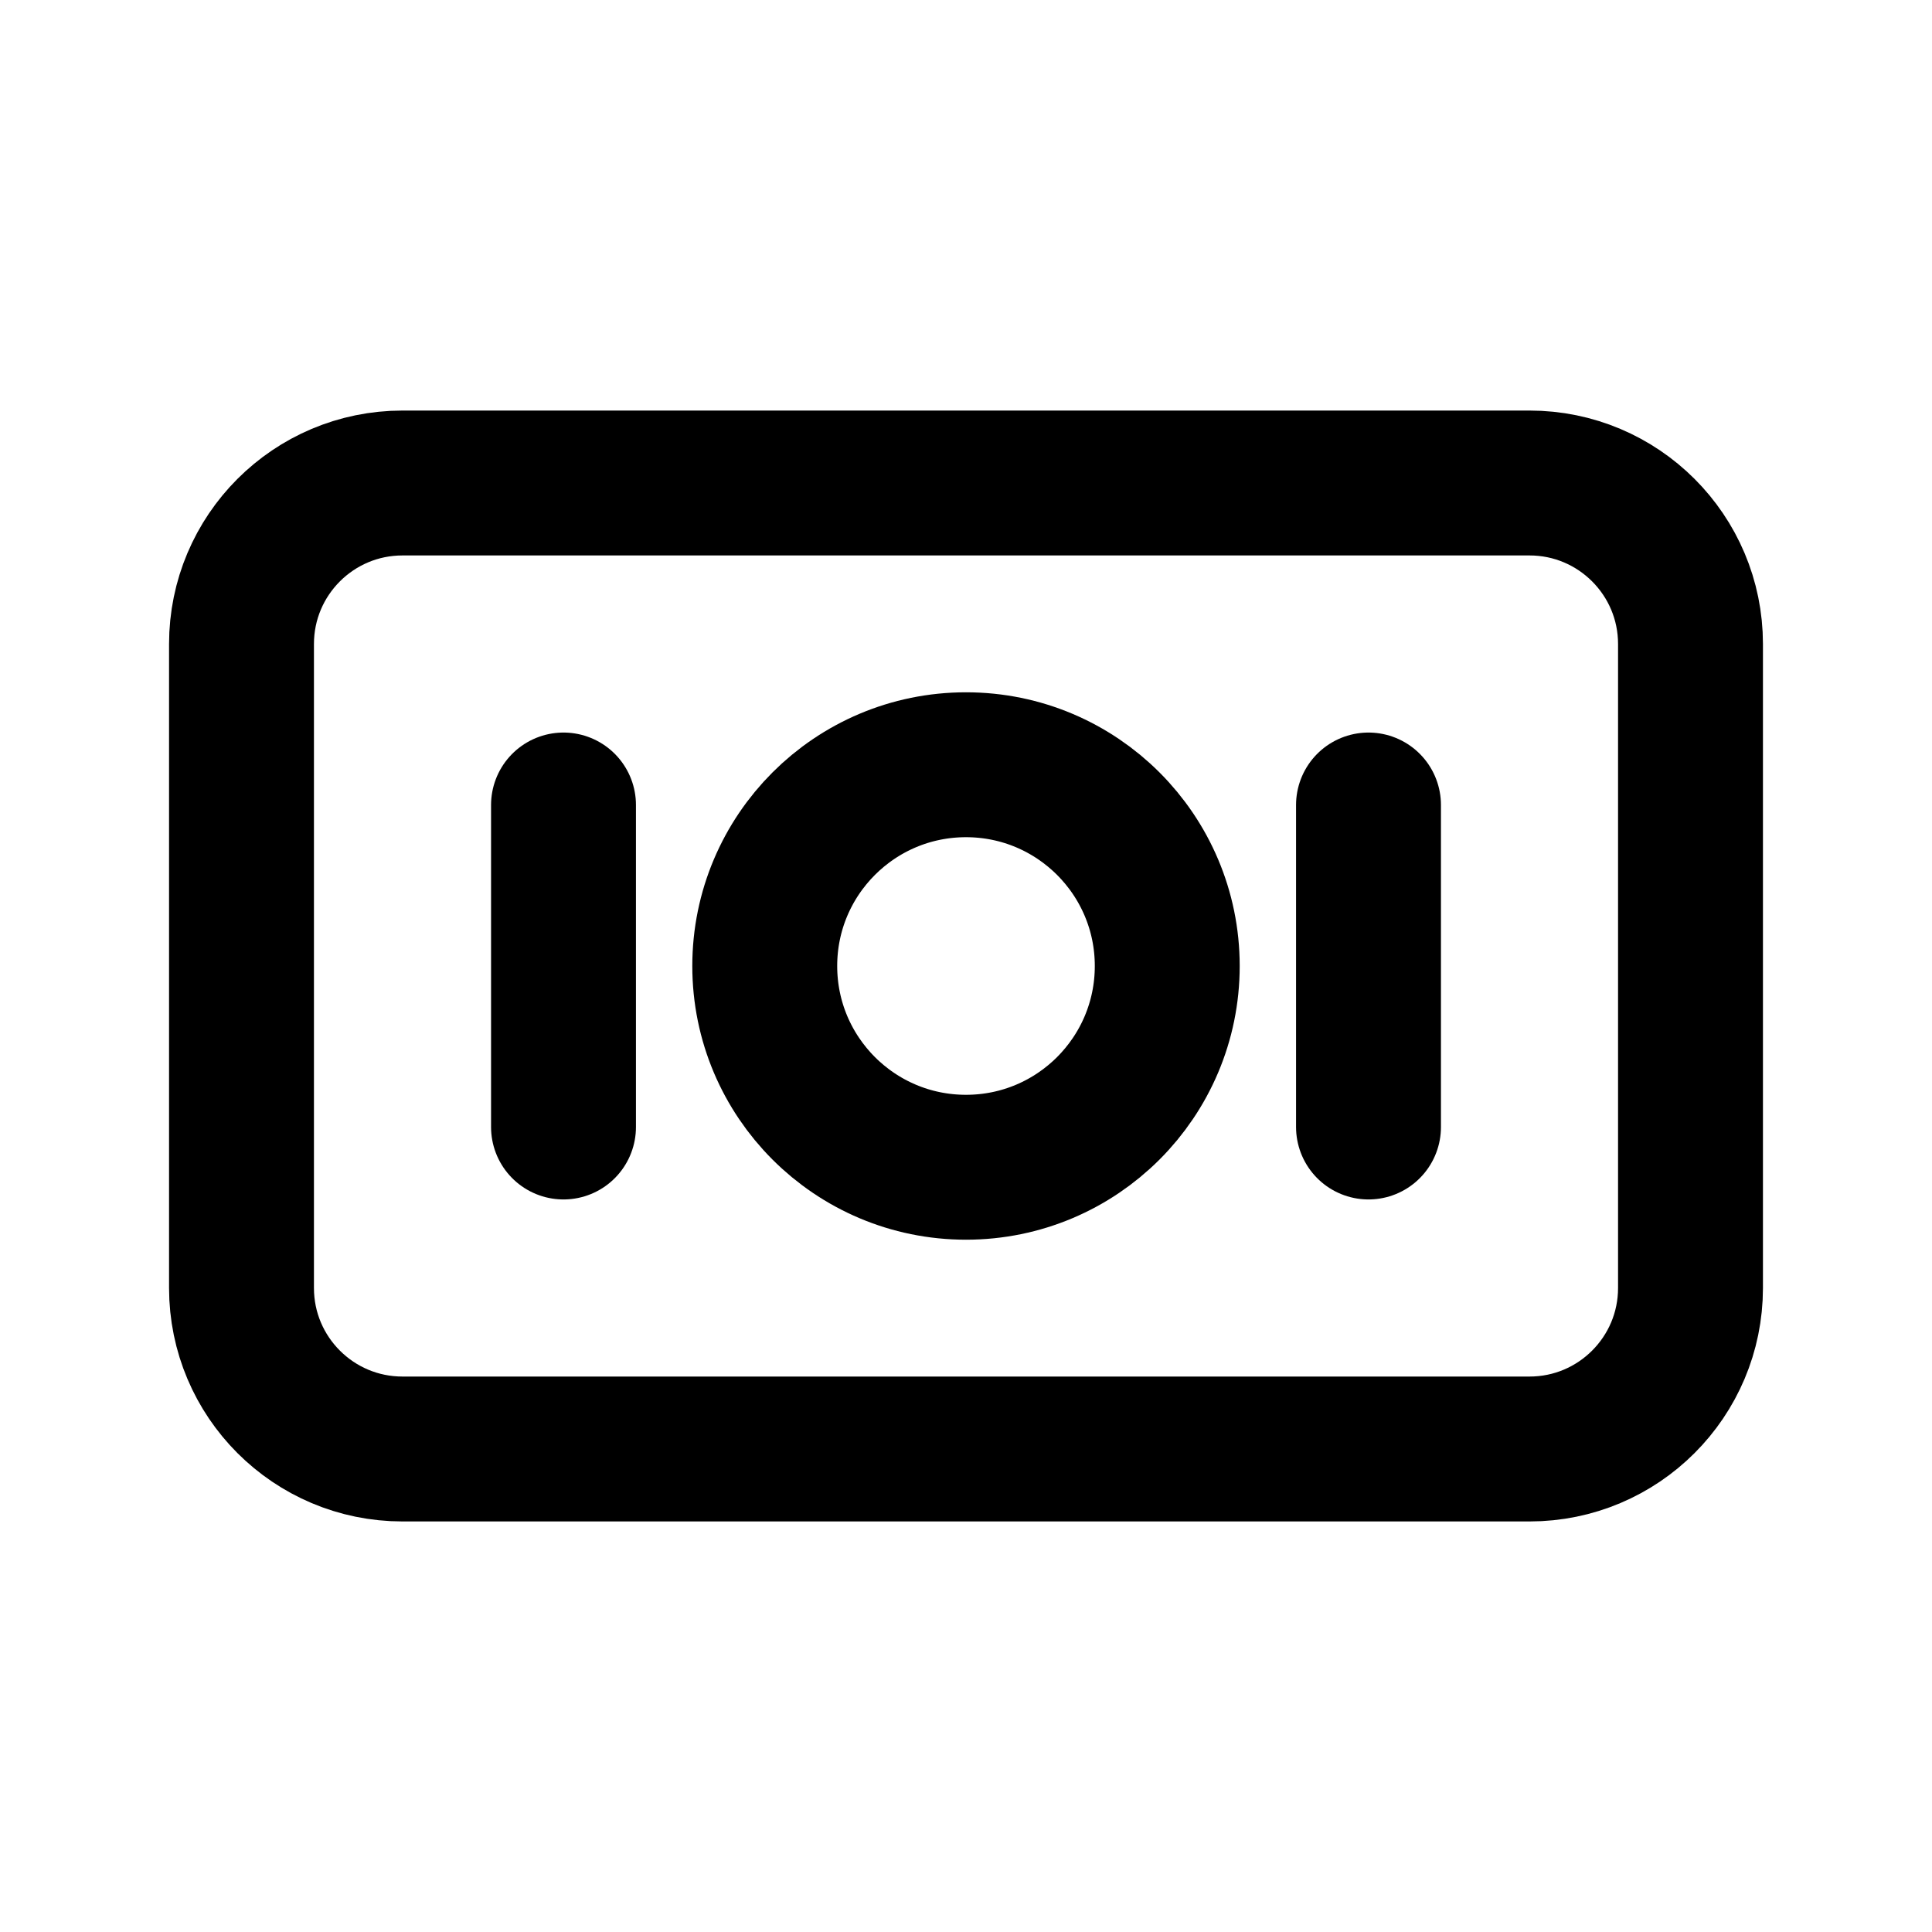
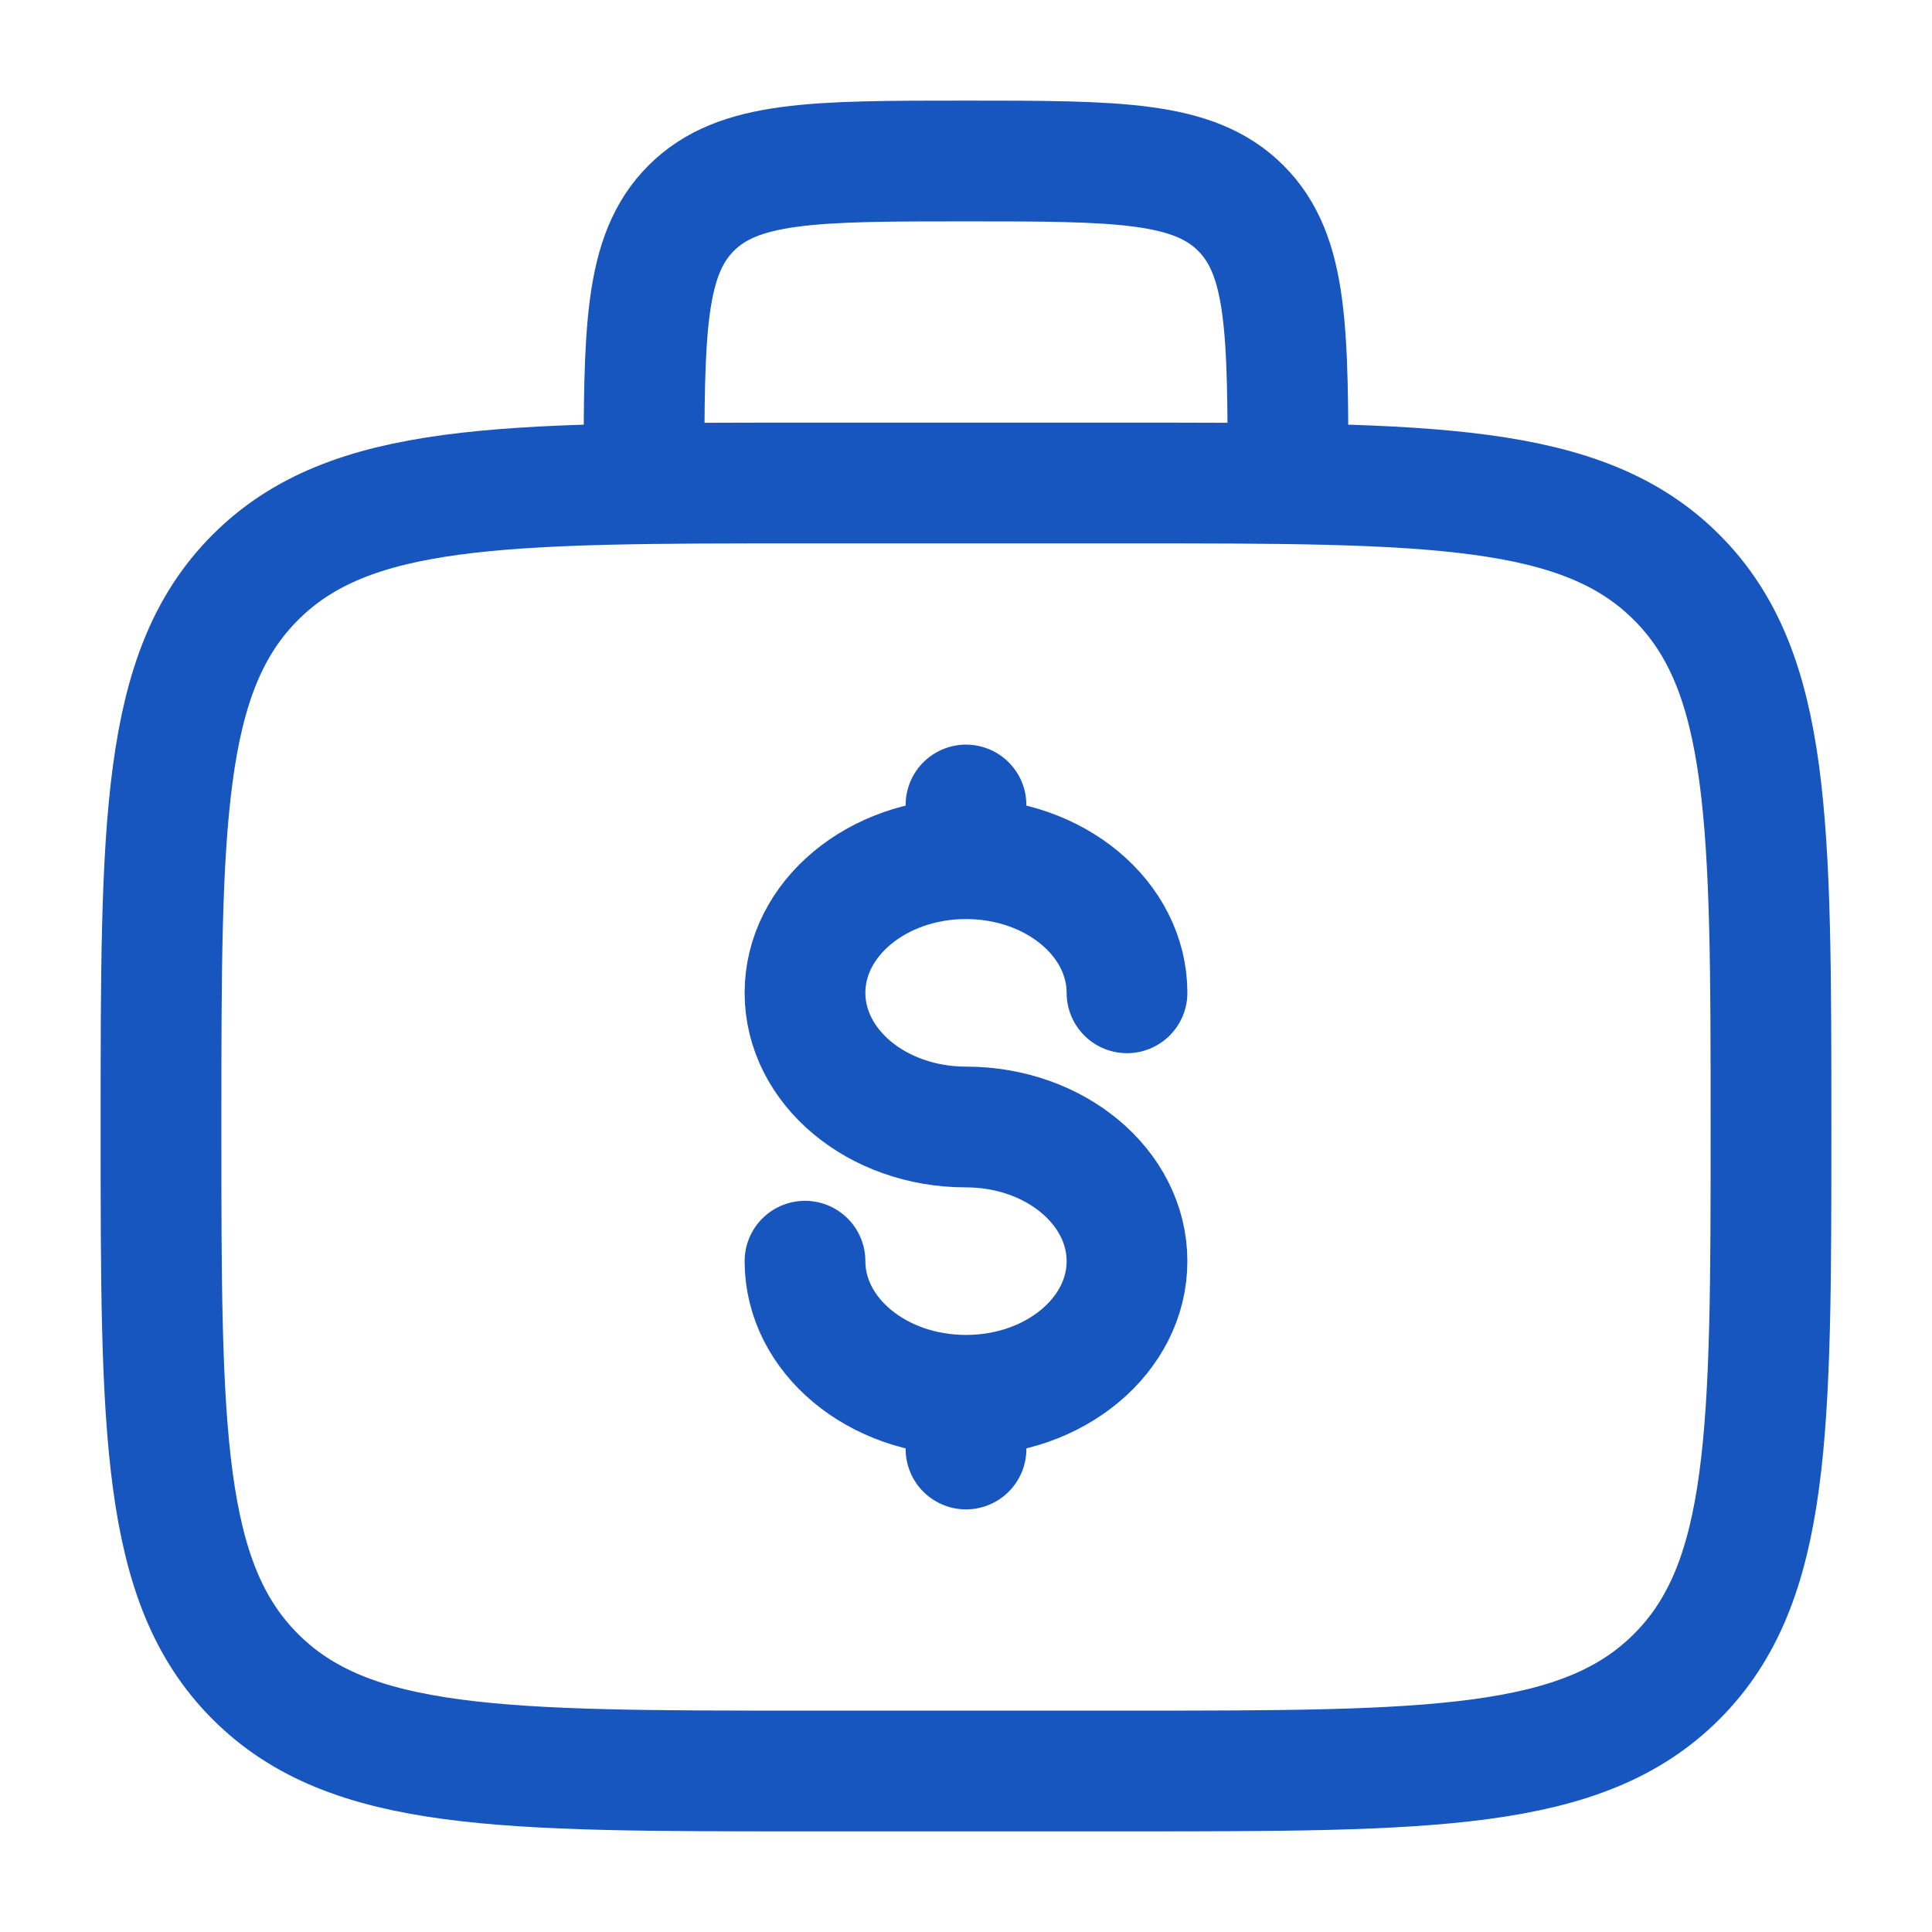
<svg xmlns="http://www.w3.org/2000/svg" width="24" height="24" viewBox="0 0 24 24" fill="none">
-   <rect x="3" y="6" width="18" height="12" rx="2" stroke="currentColor" stroke-width="1.8" />
-   <path d="M7 10V14M17 10V14" stroke="currentColor" stroke-width="1.8" stroke-linecap="round" />
-   <circle cx="12" cy="12" r="2.5" stroke="currentColor" stroke-width="1.8" />
+   <path d="M2 14C2 10.229 2 8.343 3.172 7.172C4.343 6 6.229 6 10 6H14C17.771 6 19.657 6 20.828 7.172C22 8.343 22 10.229 22 14C22 17.771 22 19.657 20.828 20.828C19.657 22 17.771 22 14 22H10C6.229 22 4.343 22 3.172 20.828C2 19.657 2 17.771 2 14Z" stroke="#1756BE" stroke-width="1.5" />
+   <path d="M16 6C16 4.114 16 3.172 15.414 2.586C14.828 2 13.886 2 12 2C10.114 2 9.172 2 8.586 2.586C8 3.172 8 4.114 8 6" stroke="#1756BE" stroke-width="1.5" />
+   <path d="M12 17.333C13.105 17.333 14 16.587 14 15.667C14 14.746 13.105 14 12 14C10.895 14 10 13.254 10 12.333C10 11.413 10.895 10.667 12 10.667M12 17.333C10.895 17.333 10 16.587 10 15.667M12 17.333V18M12 10.667V10M12 10.667C13.105 10.667 14 11.413 14 12.333" stroke="#1756BE" stroke-width="1.5" stroke-linecap="round" />
</svg>
